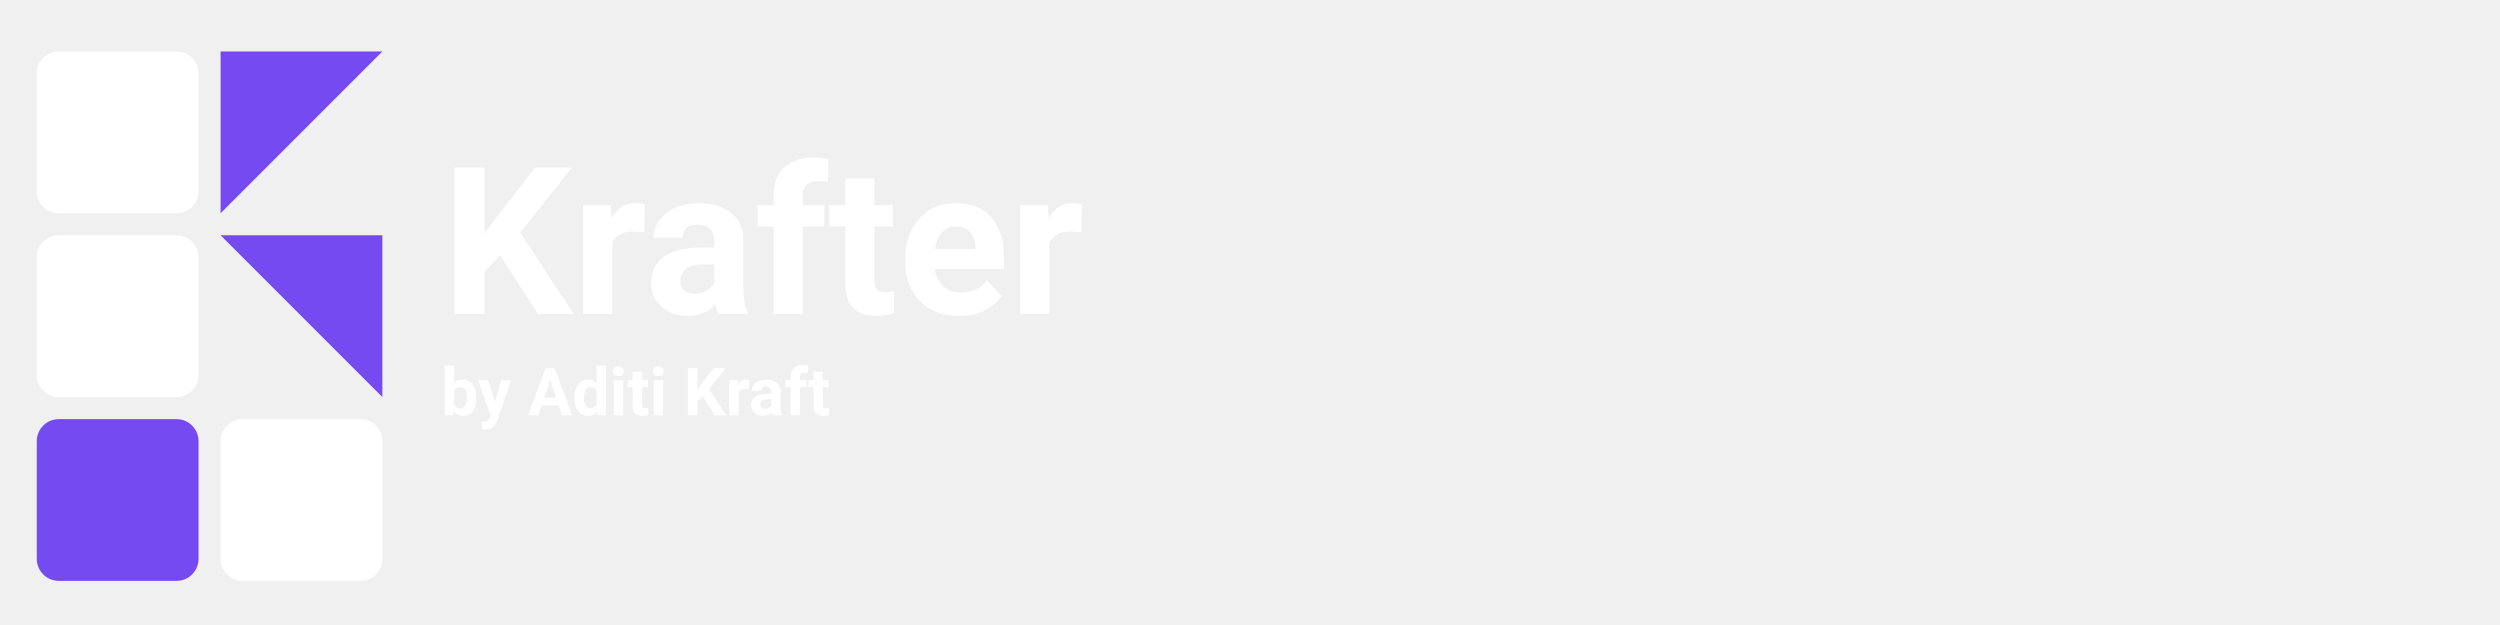
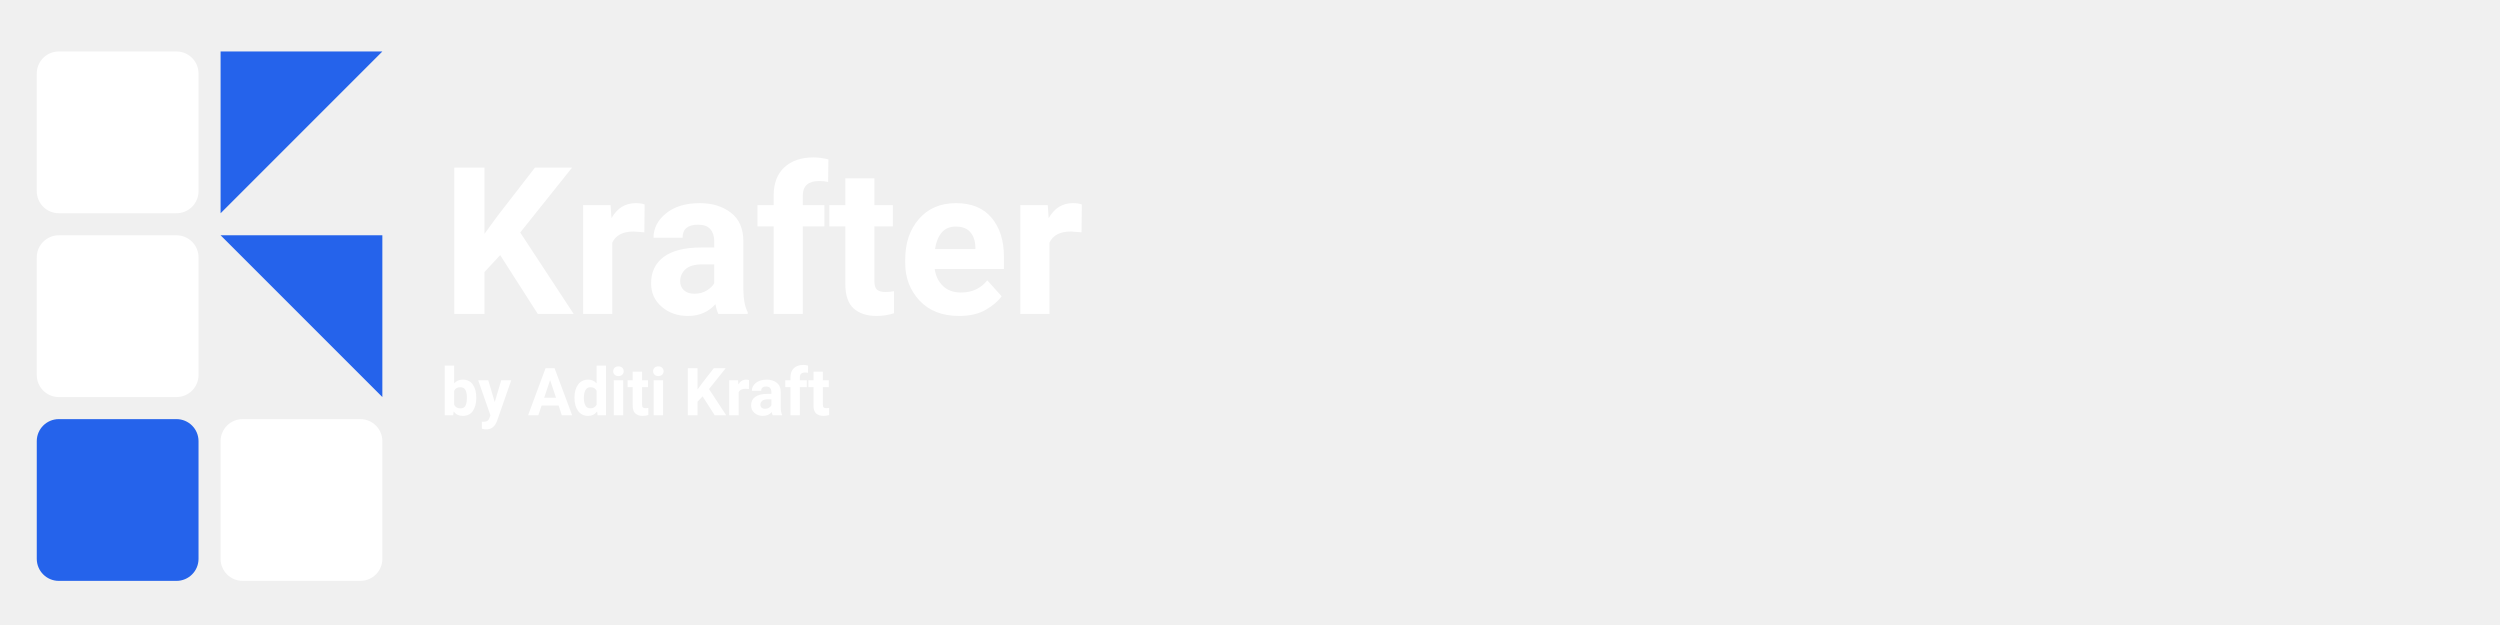
<svg xmlns="http://www.w3.org/2000/svg" viewBox="0 0 320 170" width="320" height="80" preserveAspectRatio="xMinYMid meet">
  <defs>
    <style>
            .k-nav { fill: #FFFFFF; }
-             .k-grn { fill: #764AF1; }
+             .k-grn { fill: #2563EB; }
            .brand { font-family: 'Segoe UI', Roboto, Arial, sans-serif; font-weight: 700; fill: #FFFFFF; }
            .tag { font-family: 'Segoe UI', Roboto, Arial, sans-serif; font-weight: 600; fill: #FFFFFF; }
        </style>
  </defs>
  <g id="icon" transform="translate(0,6)">
    <rect x="10" y="8" width="44" height="44" rx="6" class="k-nav" />
    <polygon points="60,8 104,8 60,52" class="k-grn" />
    <rect x="10" y="58" width="44" height="44" rx="6" class="k-nav" />
    <polygon points="60,58 104,58 104,102" class="k-grn" />
    <rect x="10" y="108" width="44" height="44" rx="6" class="k-grn" />
    <rect x="60" y="108" width="44" height="44" rx="6" class="k-nav" />
  </g>
  <text x="120" y="90" text-anchor="start" dominant-baseline="middle">
    <tspan class="brand" x="120" dy="-20" font-size="56">Krafter</tspan>
    <tspan class="tag" x="120" dy="38" font-size="18">by Aditi Kraft</tspan>
  </text>
</svg>
